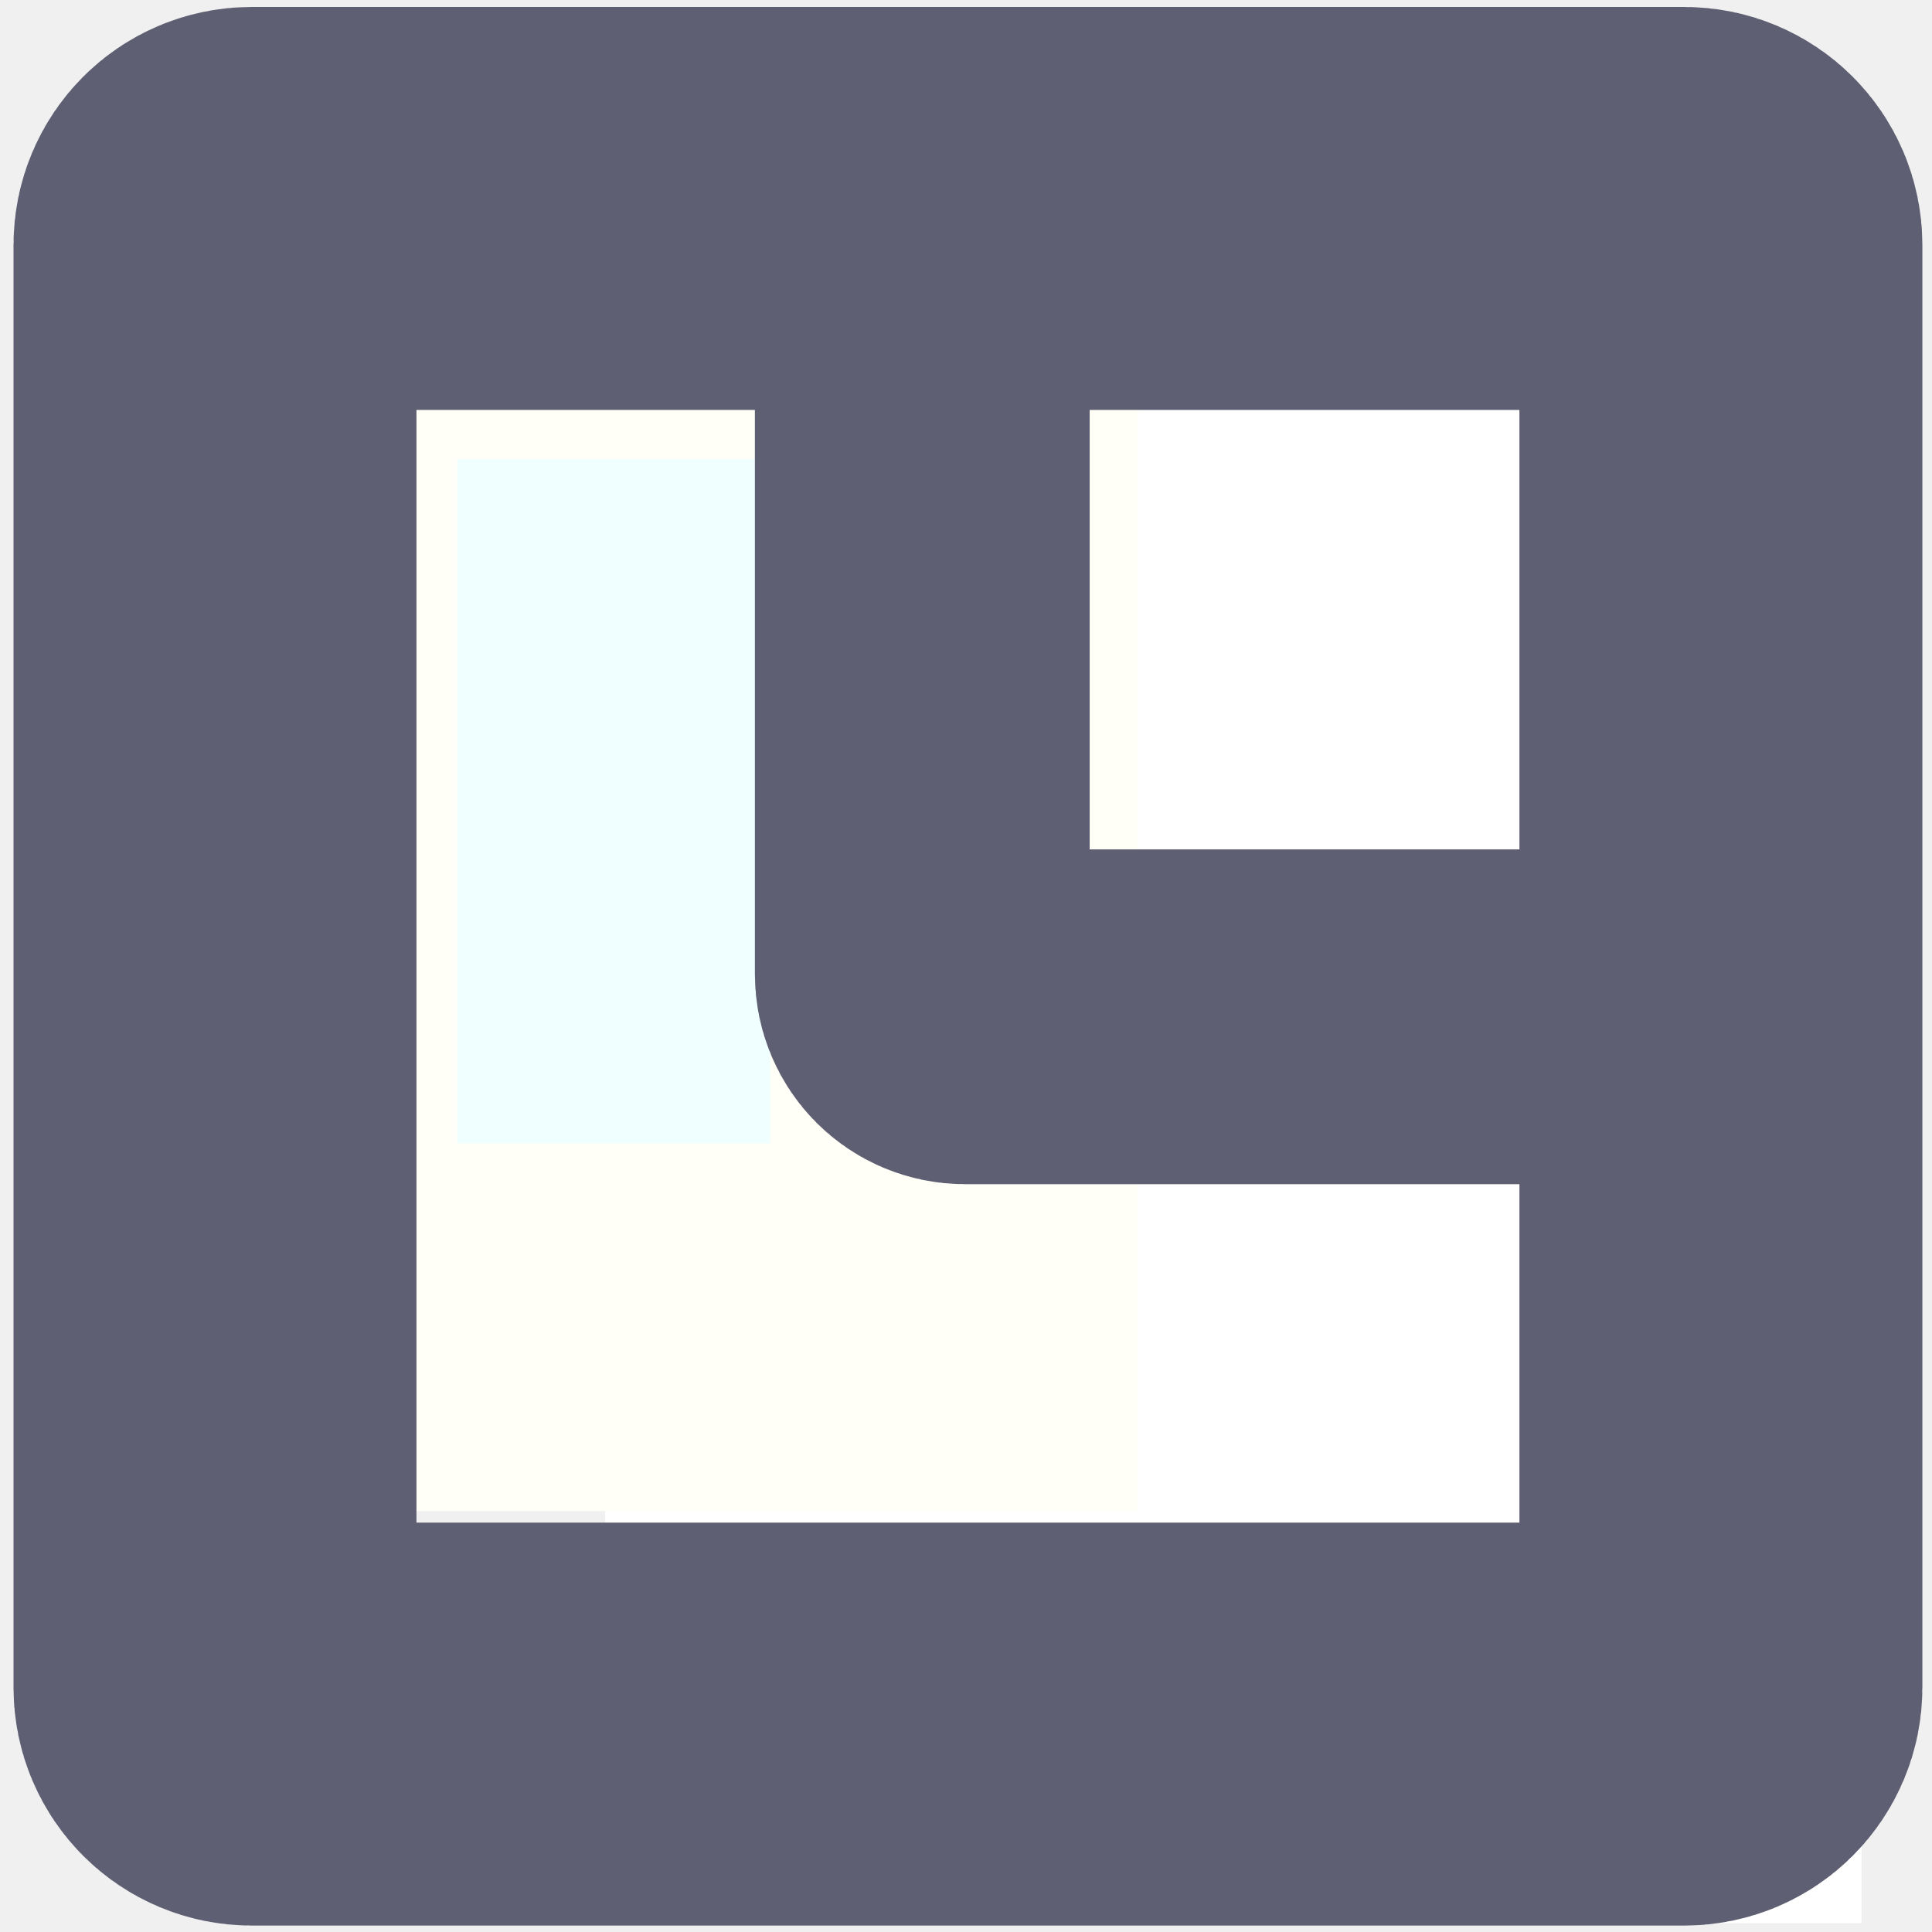
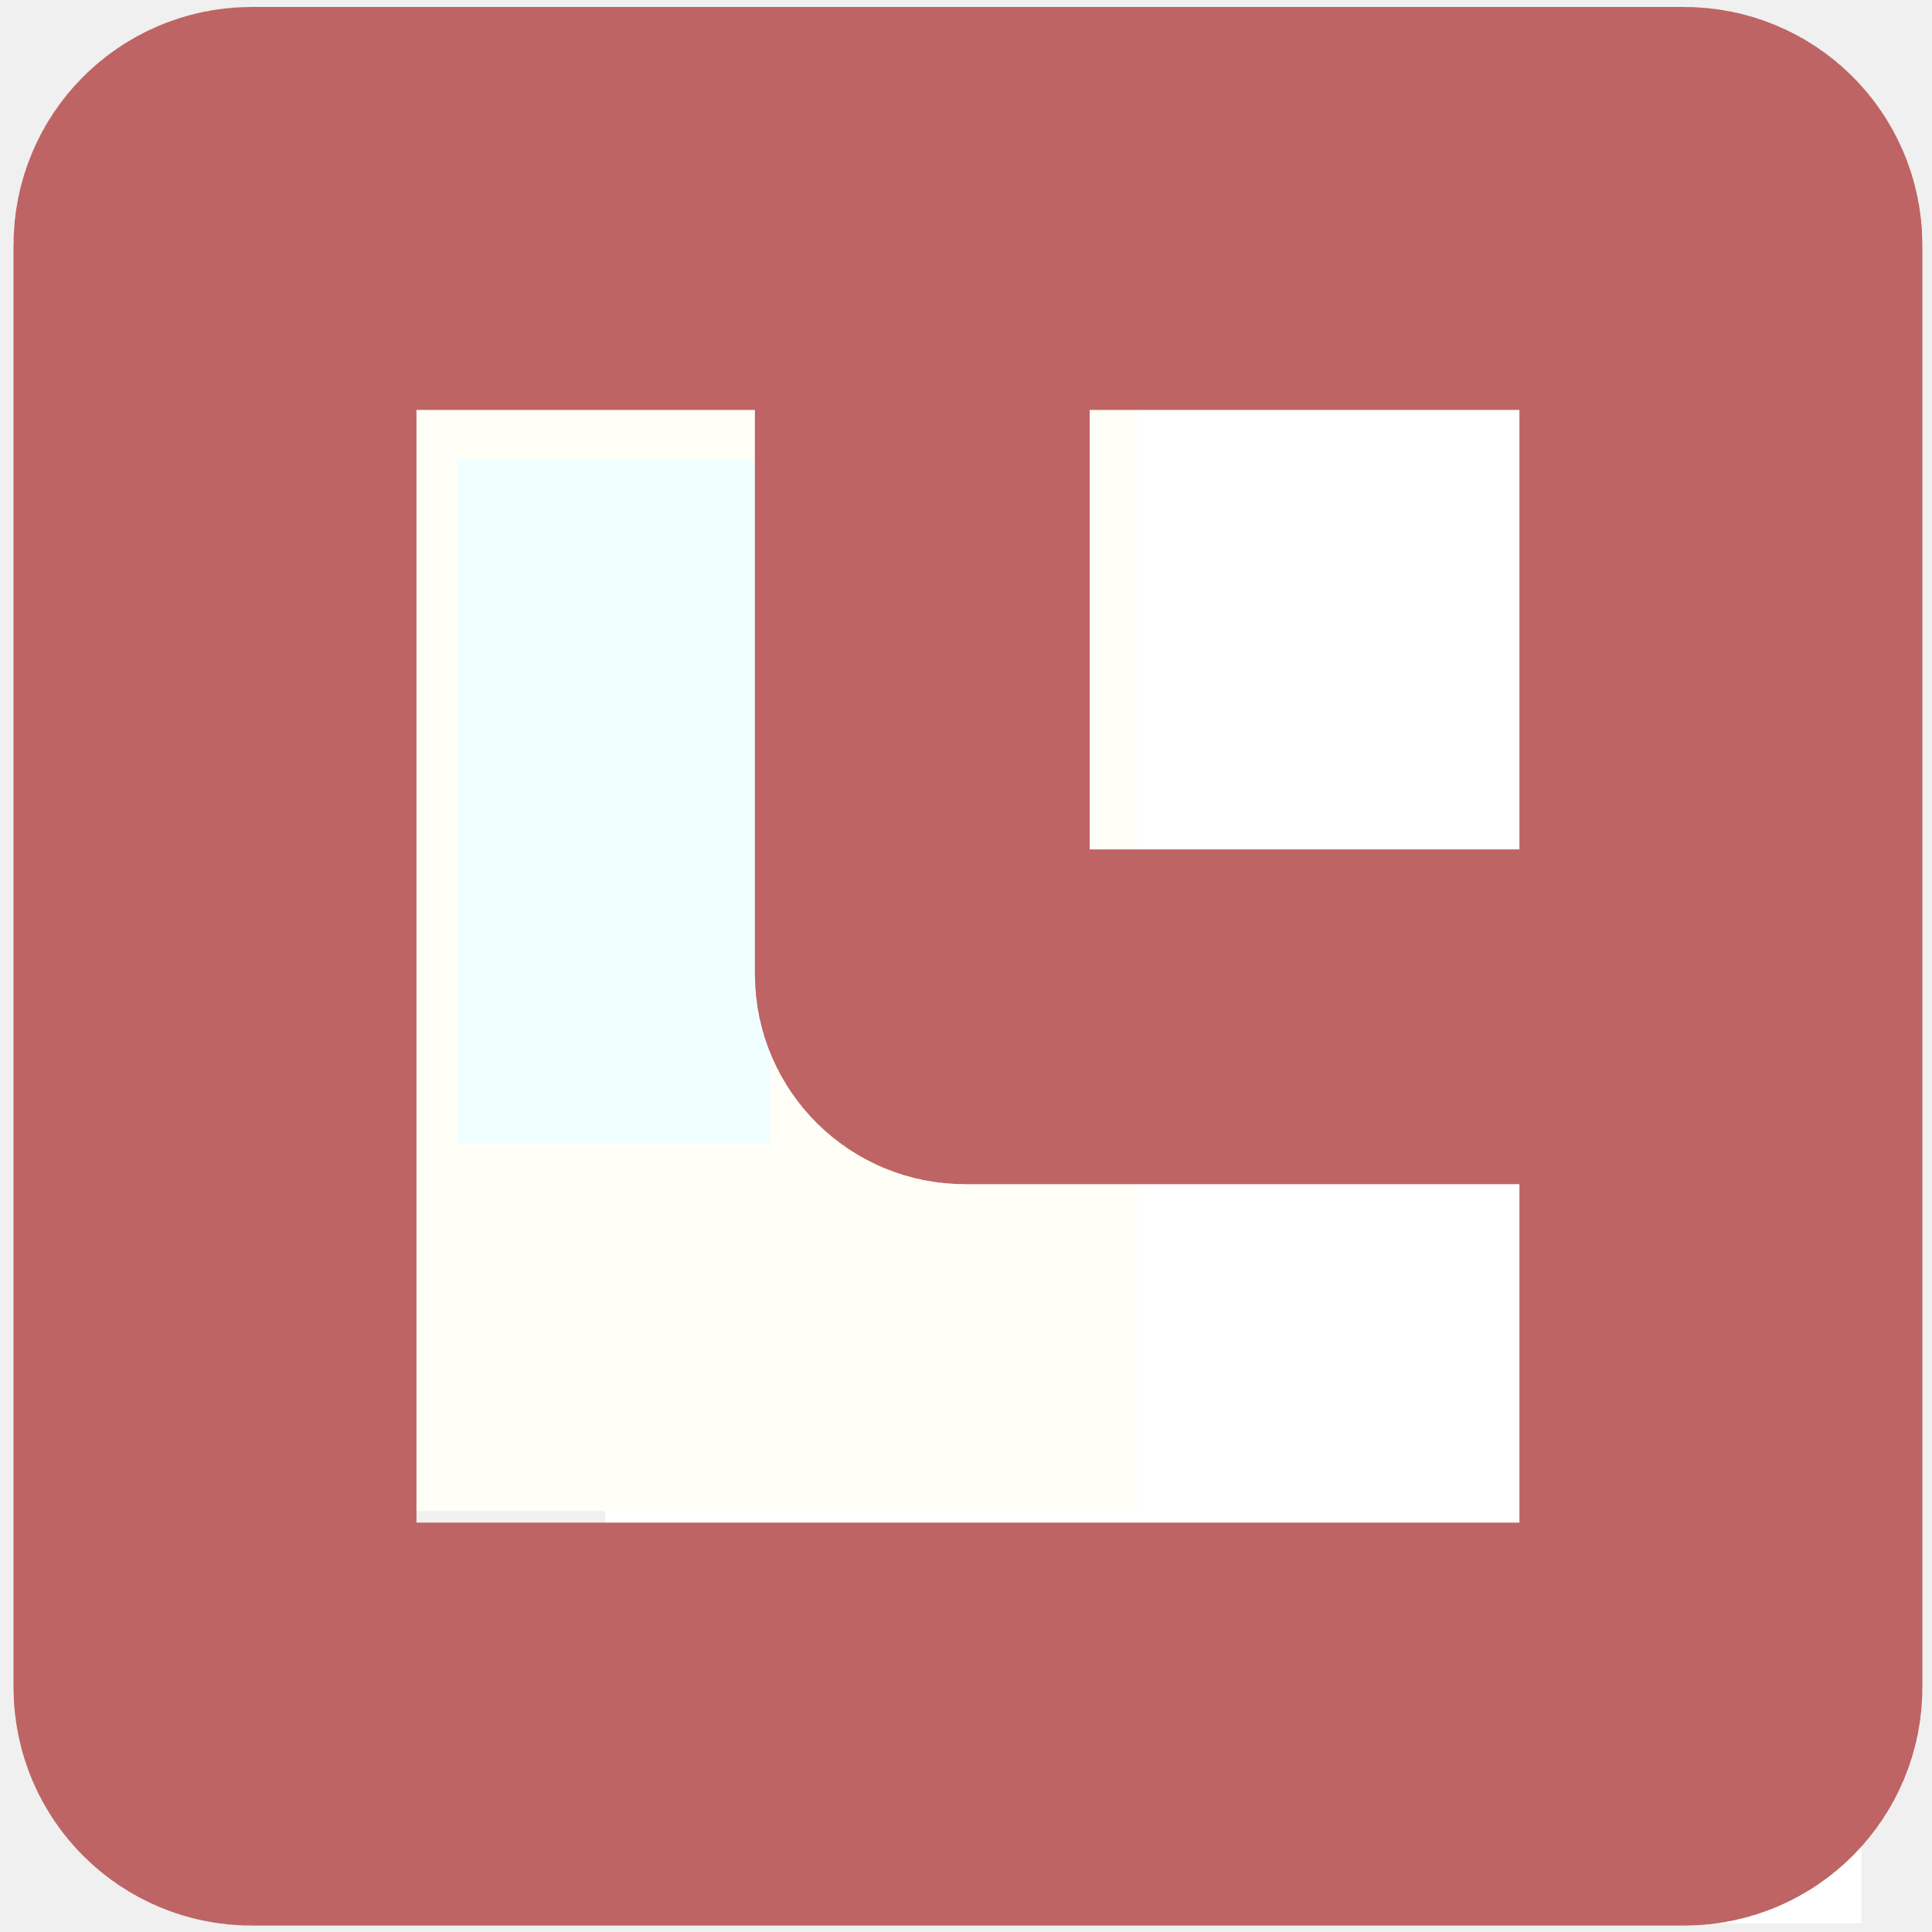
<svg xmlns="http://www.w3.org/2000/svg" xmlns:xlink="http://www.w3.org/1999/xlink" width="1.587mm" height="1.587mm" viewBox="0 0 1.587 1.587" version="1.1" id="svg8">
  <defs id="defs2">
    <linearGradient id="linearGradient831">
      <stop style="stop-color:#000000;stop-opacity:1;" offset="0" id="stop827" />
      <stop style="stop-color:#000000;stop-opacity:0;" offset="1" id="stop829" />
    </linearGradient>
    <linearGradient xlink:href="#linearGradient831" id="linearGradient833" x1="72.945" y1="85.866" x2="73.818" y2="85.866" gradientUnits="userSpaceOnUse" />
  </defs>
  <g id="layer1" transform="translate(-72.76041,-85.06878)">
    <text xml:space="preserve" style="font-style:normal;font-variant:normal;font-weight:normal;font-stretch:normal;font-size:2.822px;line-height:1.25;font-family:'Segoe UI';-inkscape-font-specification:'Segoe UI';font-variant-ligatures:normal;font-variant-caps:normal;font-variant-numeric:normal;font-feature-settings:normal;text-align:justify;letter-spacing:0px;word-spacing:0px;writing-mode:lr-tb;text-anchor:start;fill:#000000;fill-opacity:1;stroke:none;stroke-width:0.265" x="79.375" y="72.104" id="text16" />
    <rect style="fill:#ffffff;fill-opacity:1;stroke:#ffffff;stroke-width:0.243;stroke-dasharray:none;stroke-opacity:1" id="rect2" width="0.398" height="0.789" x="86.129" y="-74.168" transform="rotate(90)" />
    <rect style="fill:#ffffff;fill-opacity:1;stroke:#ffffff;stroke-width:0.271;stroke-dasharray:none;stroke-opacity:1" id="rect3" width="0.561" height="0.599" x="85.313" y="-74.118" transform="rotate(90)" />
    <rect style="fill:#f0ffff;fill-opacity:1;stroke:#fffff7;stroke-width:0.302;stroke-dasharray:none;stroke-opacity:1" id="rect2-7" width="0.559" height="0.864" x="-73.544" y="-86.159" transform="scale(-1)" />
-     <rect style="fill:none;fill-opacity:1;stroke:#5f5f73;stroke-width:0.275;stroke-dasharray:none;stroke-opacity:1" id="rect5-0" width="0.676" height="0.653" x="85.228" y="-74.171" ry="0.035" transform="rotate(90)" />
-     <rect style="fill:none;fill-opacity:1;stroke:#5f5f73;stroke-width:0.331;stroke-dasharray:none;stroke-opacity:1" id="rect5" width="1.245" height="1.237" x="85.24" y="-74.174" ry="0.03" transform="rotate(90)" />
+     <rect style="fill:none;fill-opacity:1;stroke:#be6464;stroke-width:0.275;stroke-dasharray:none;stroke-opacity:1" id="rect5-0" width="0.676" height="0.653" x="85.228" y="-74.171" ry="0.035" transform="rotate(90)" />
+     <rect style="fill:none;fill-opacity:1;stroke:#be6464;stroke-width:0.331;stroke-dasharray:none;stroke-opacity:1" id="rect5" width="1.245" height="1.237" x="85.24" y="-74.174" ry="0.03" transform="rotate(90)" />
  </g>
</svg>
